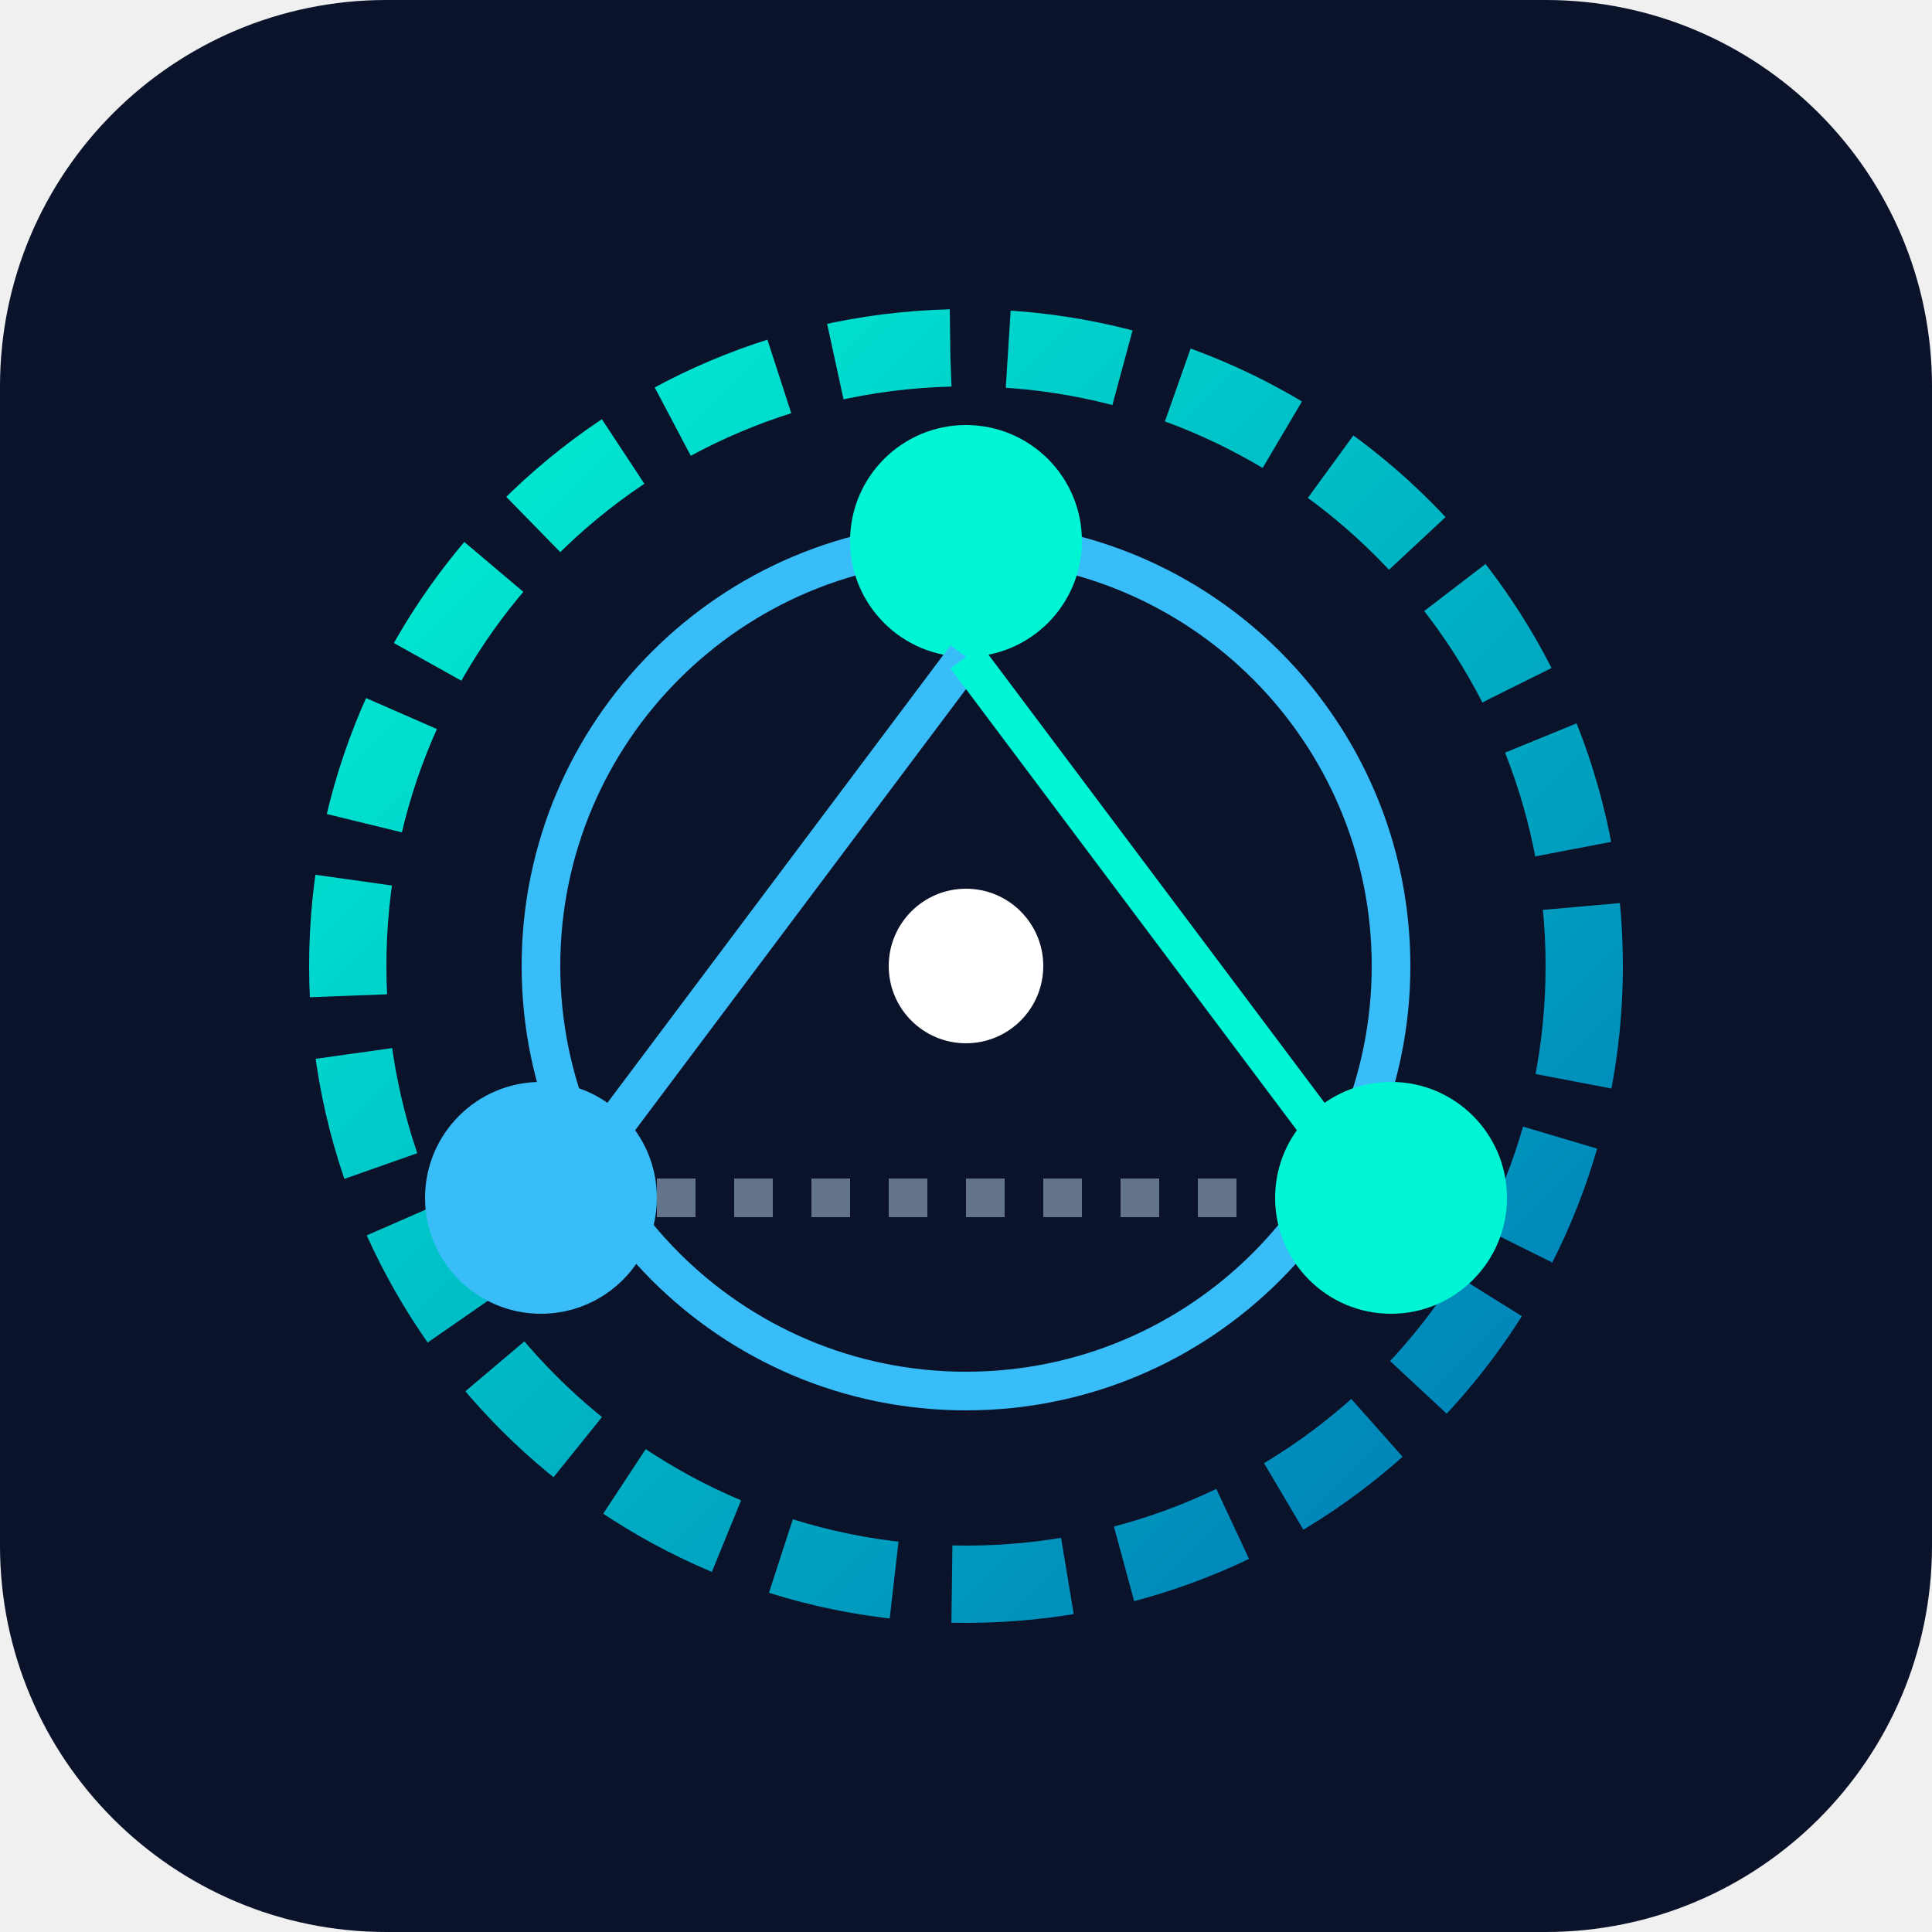
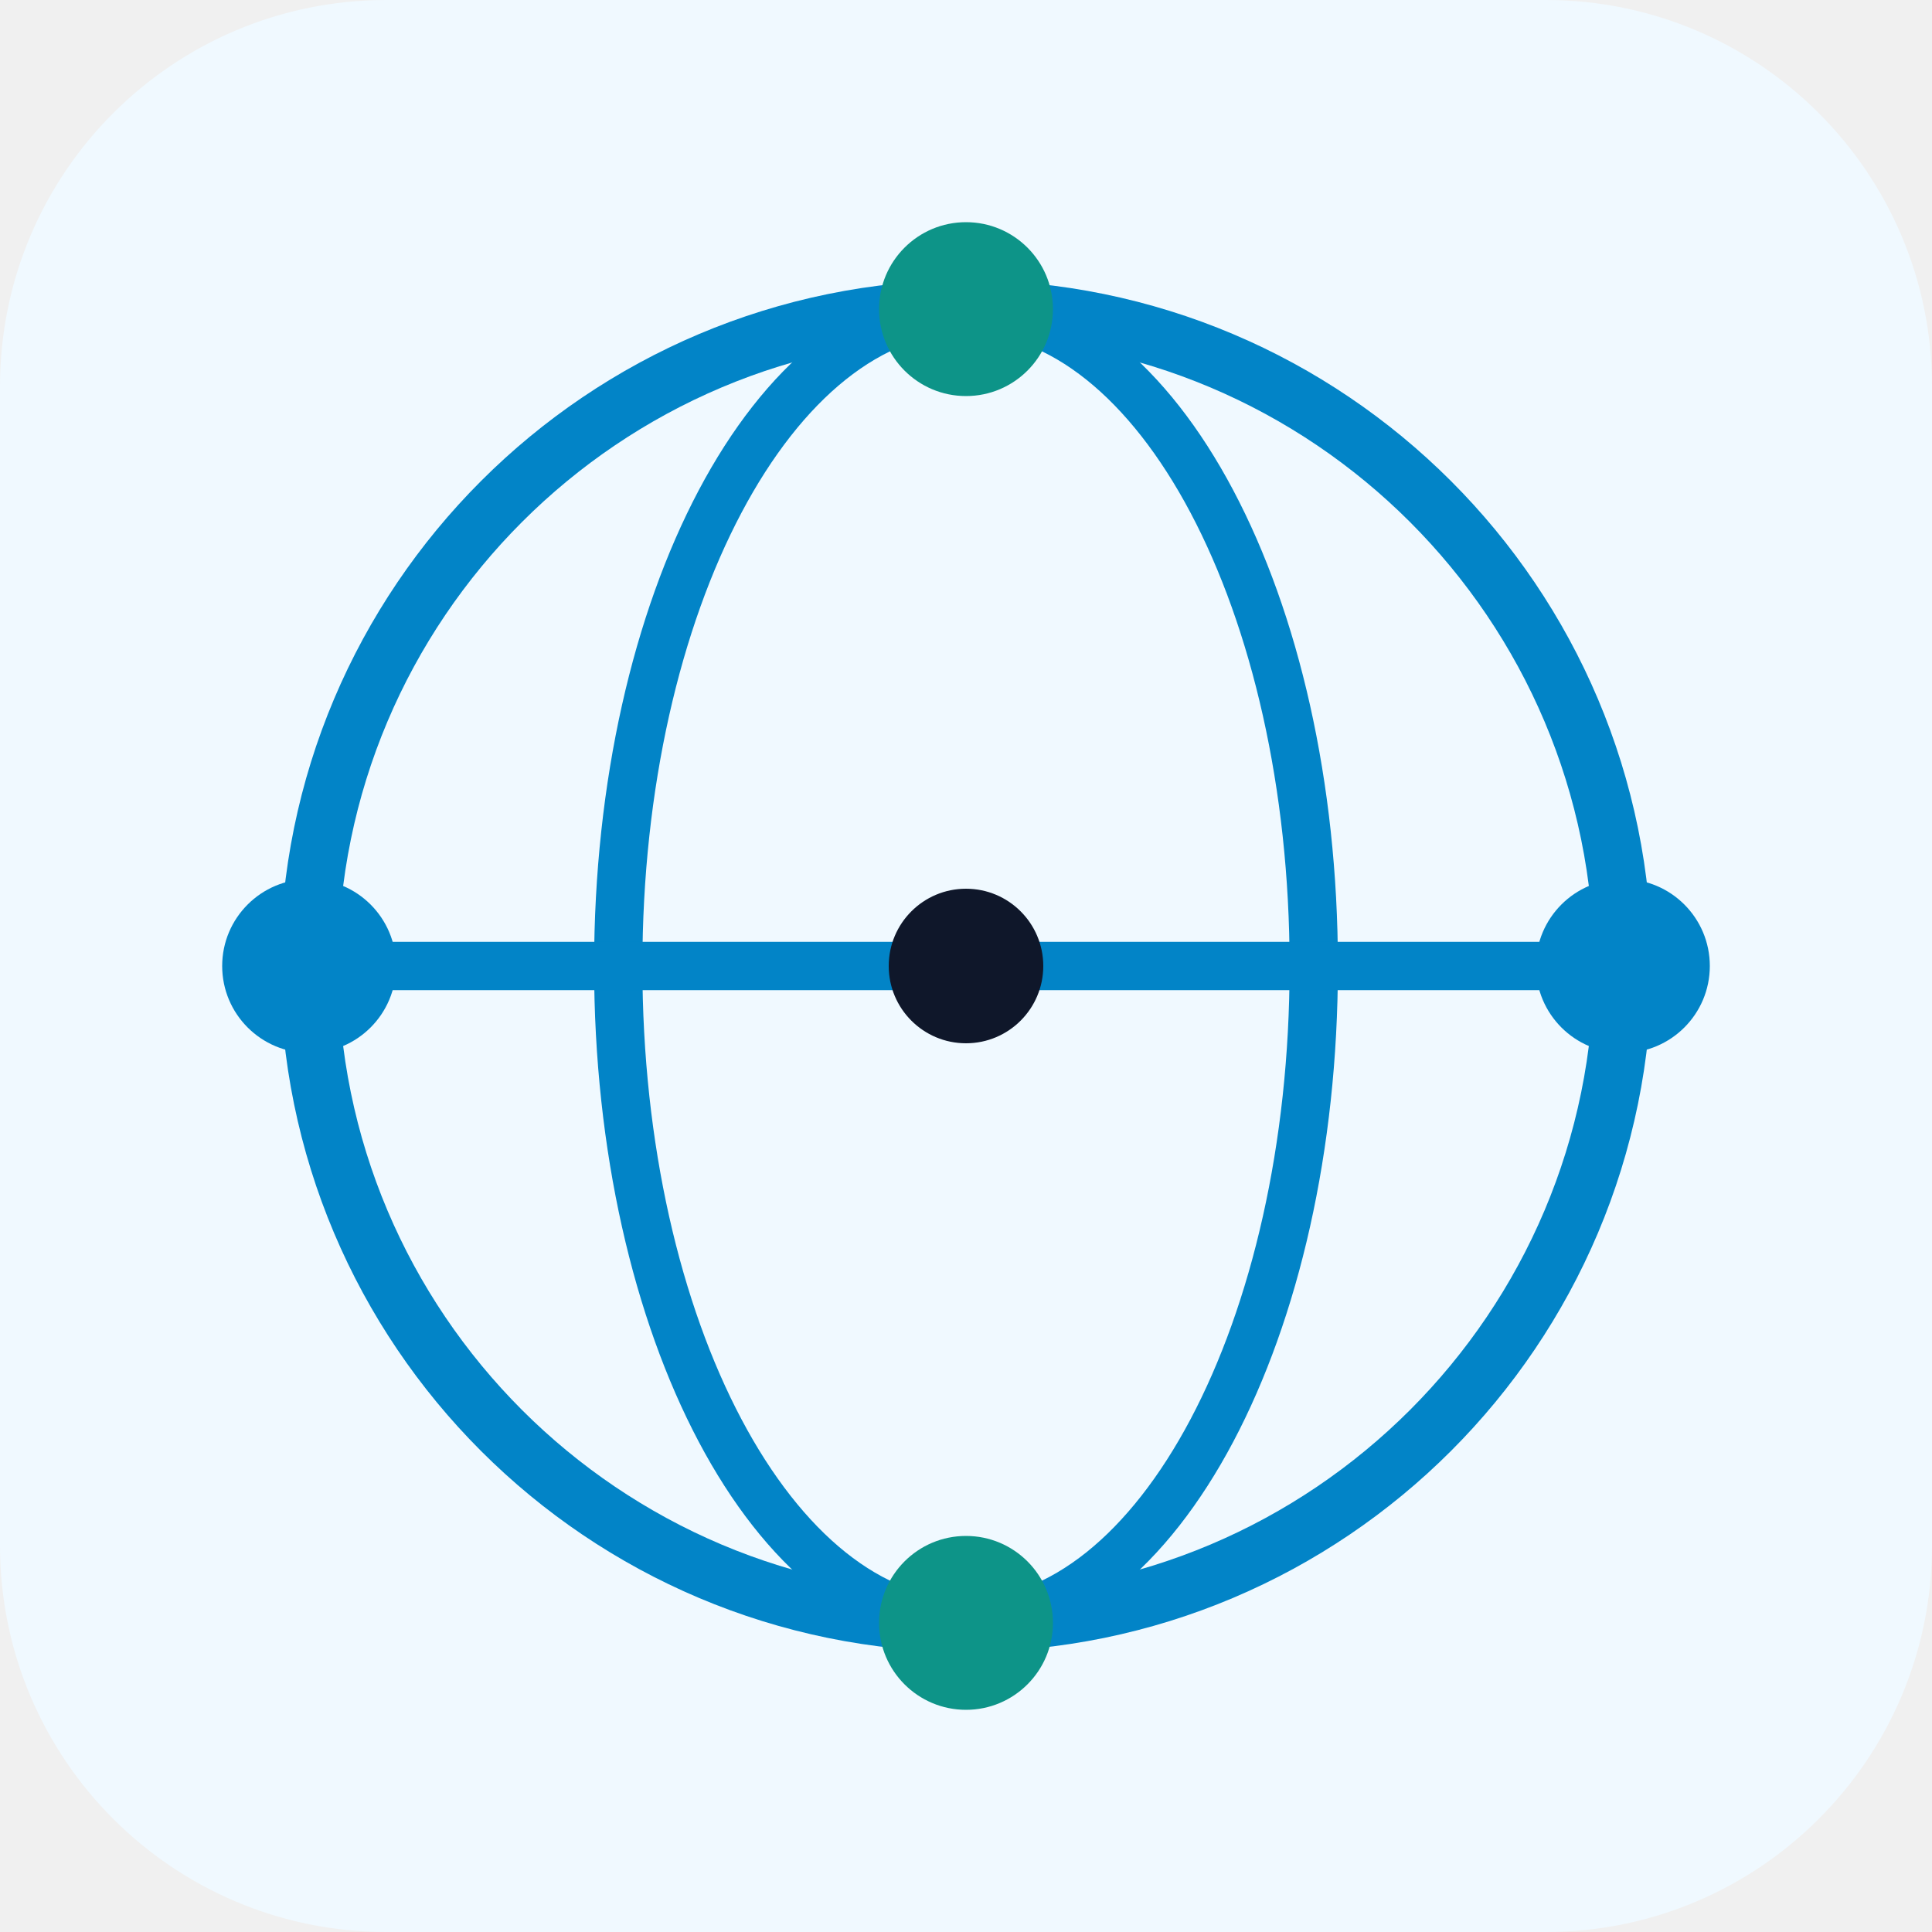
<svg xmlns="http://www.w3.org/2000/svg" viewBox="0 0 100 100" fill="none">
-   <defs>
-     <linearGradient id="cyber-grad" x1="0%" y1="0%" x2="100%" y2="100%">
-       <stop offset="0%" stop-color="#00f5d4" />
-       <stop offset="100%" stop-color="#0077b6" />
-     </linearGradient>
-   </defs>
-   <rect width="100" height="100" rx="20" fill="#0b132b" />
-   <circle cx="50" cy="50" r="32" stroke="url(#cyber-grad)" stroke-width="4" stroke-dasharray="6 3" />
-   <circle cx="50" cy="50" r="22" stroke="#38bdf8" stroke-width="2" />
-   <circle cx="50" cy="28" r="6" fill="#00f5d4" />
-   <circle cx="28" cy="62" r="6" fill="#38bdf8" />
-   <circle cx="72" cy="62" r="6" fill="#00f5d4" />
-   <line x1="50" y1="34" x2="32" y2="58" stroke="#38bdf8" stroke-width="2" />
-   <line x1="50" y1="34" x2="68" y2="58" stroke="#00f5d4" stroke-width="2" />
-   <line x1="34" y1="62" x2="66" y2="62" stroke="#64748b" stroke-width="2" stroke-dasharray="2 2" />
-   <circle cx="50" cy="50" r="4" fill="#ffffff" />
+   <rect width="100" height="100" rx="20" fill="#f0f9ff" />
+   <circle cx="50" cy="50" r="34" stroke="#0284c7" stroke-width="3" />
+   <ellipse cx="50" cy="50" rx="18" ry="34" stroke="#0284c7" stroke-width="2.5" />
+   <line x1="16" y1="50" x2="84" y2="50" stroke="#0284c7" stroke-width="2.5" />
+   <circle cx="50" cy="16" r="4.5" fill="#0d9488" />
+   <circle cx="50" cy="84" r="4.5" fill="#0d9488" />
+   <circle cx="16" cy="50" r="4.5" fill="#0284c7" />
+   <circle cx="84" cy="50" r="4.5" fill="#0284c7" />
+   <circle cx="50" cy="50" r="4" fill="#0f172a" />
</svg>
